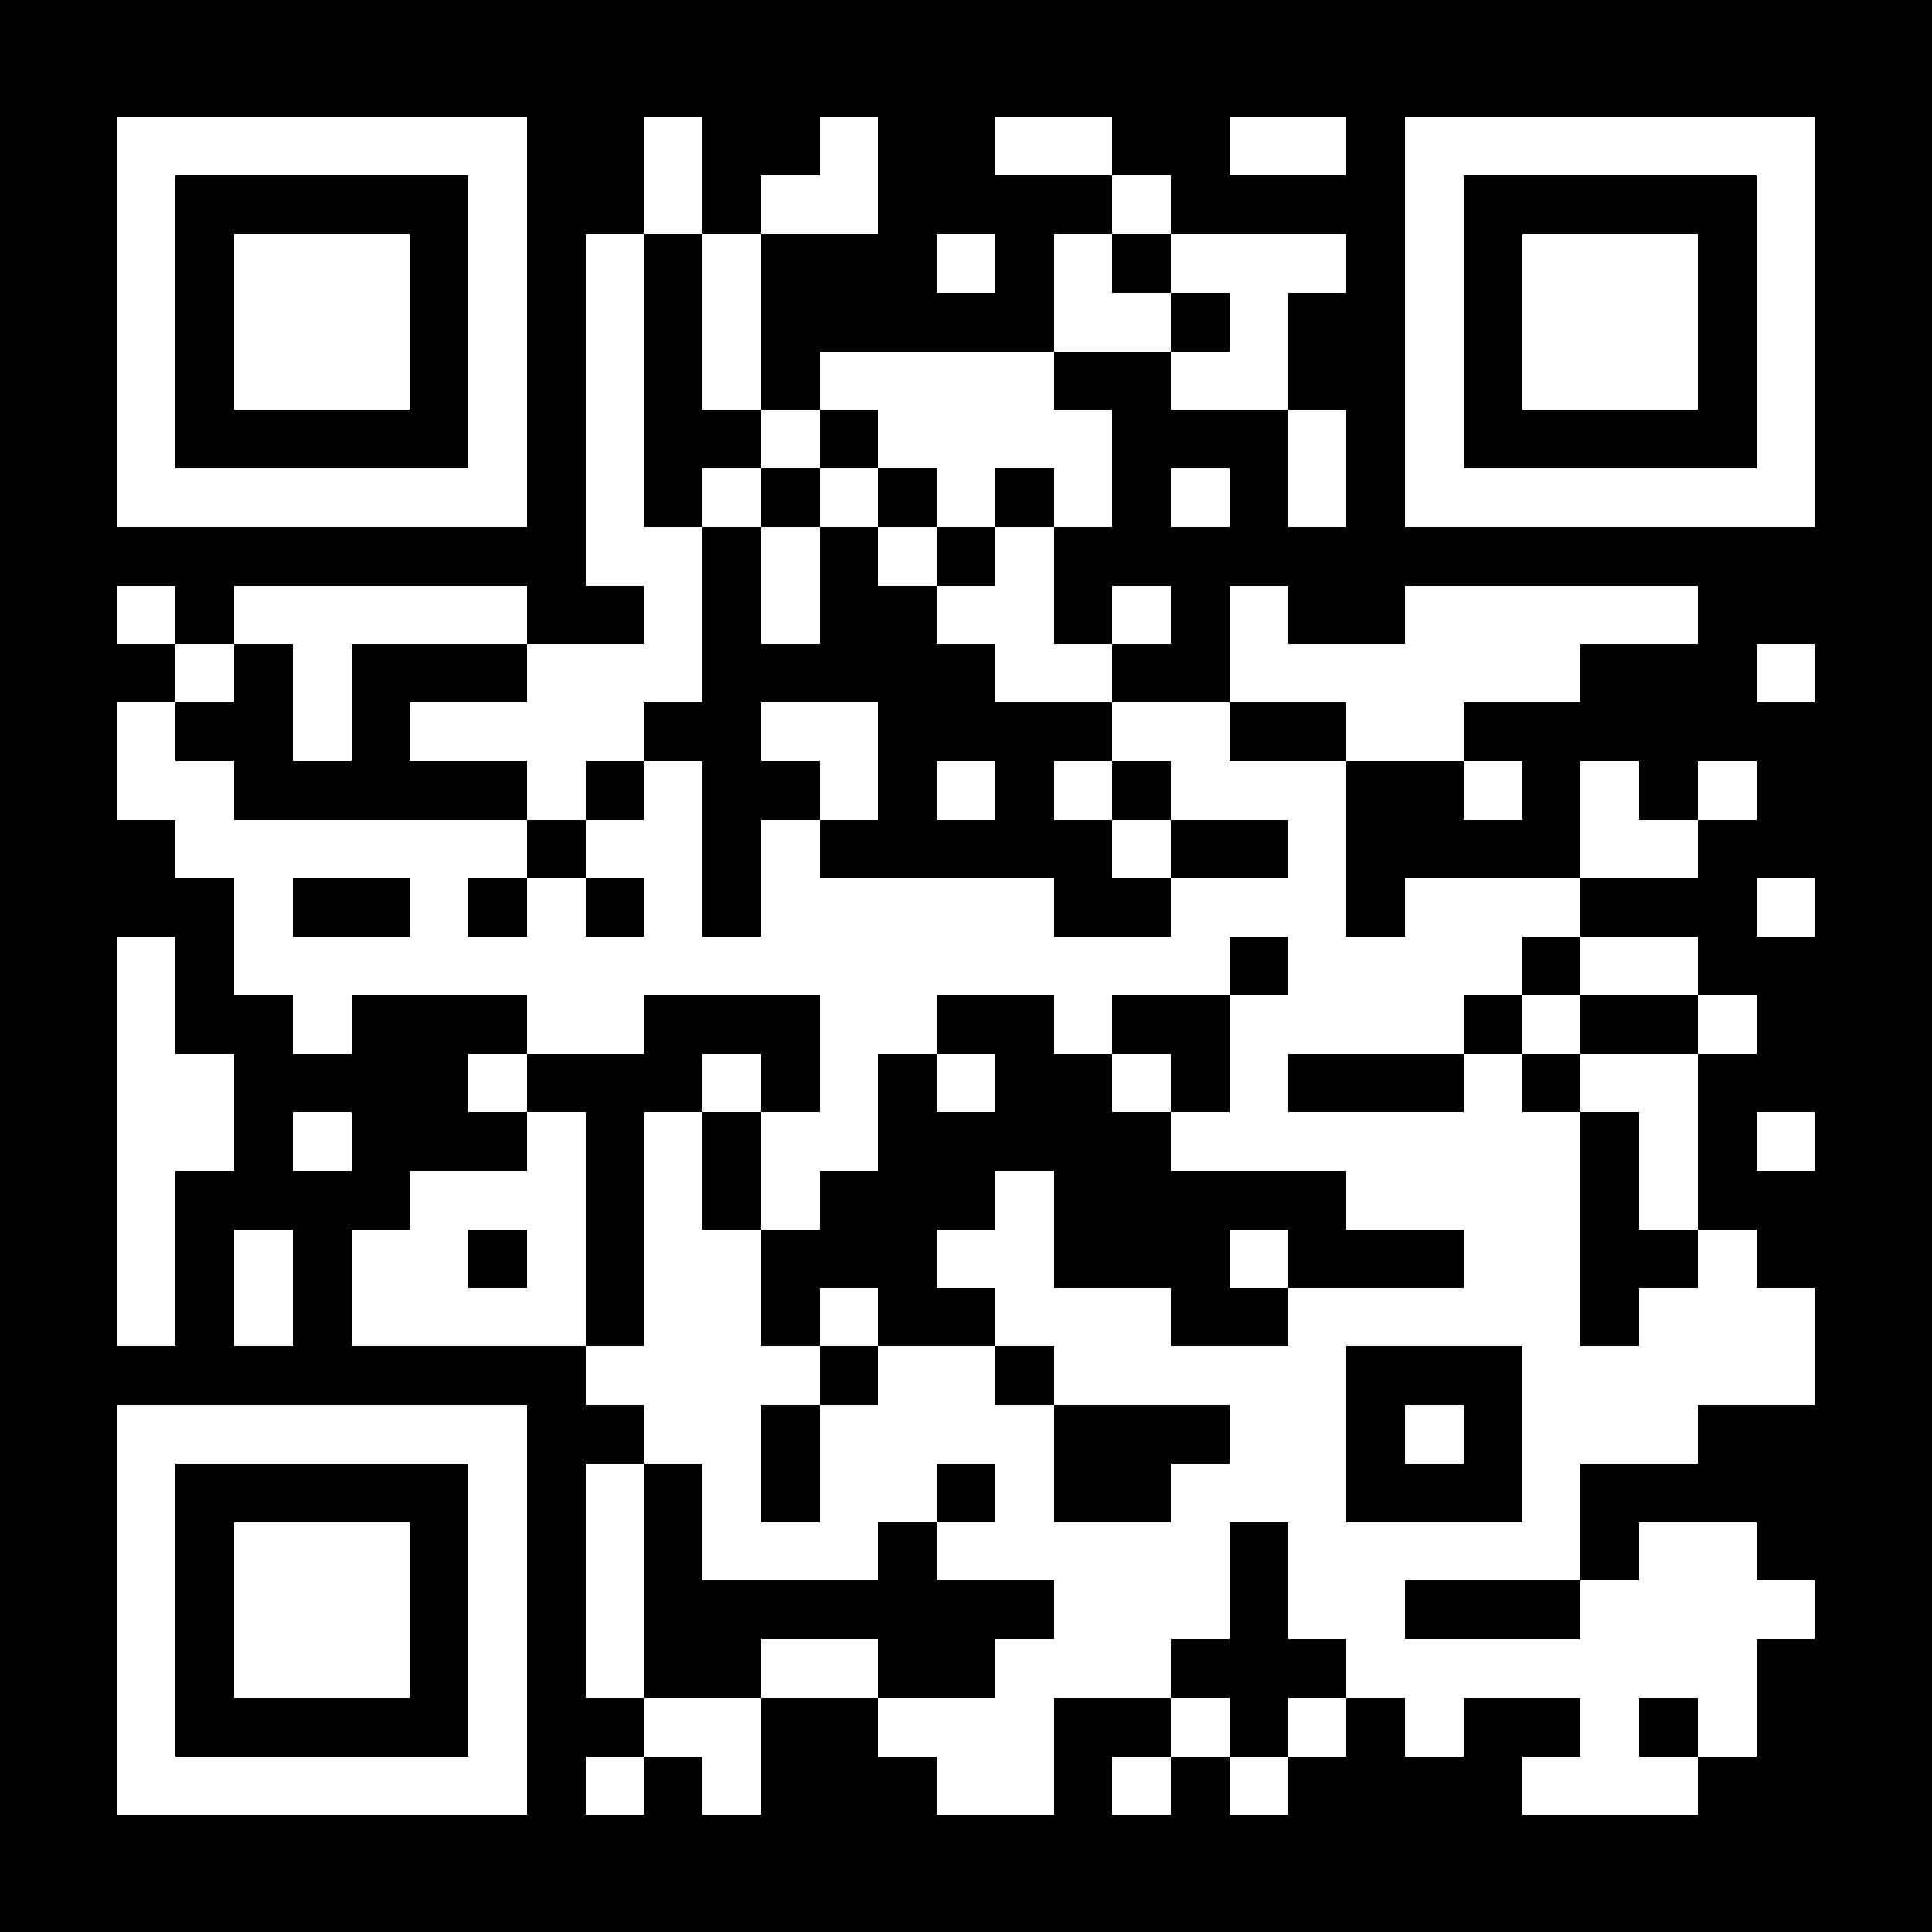
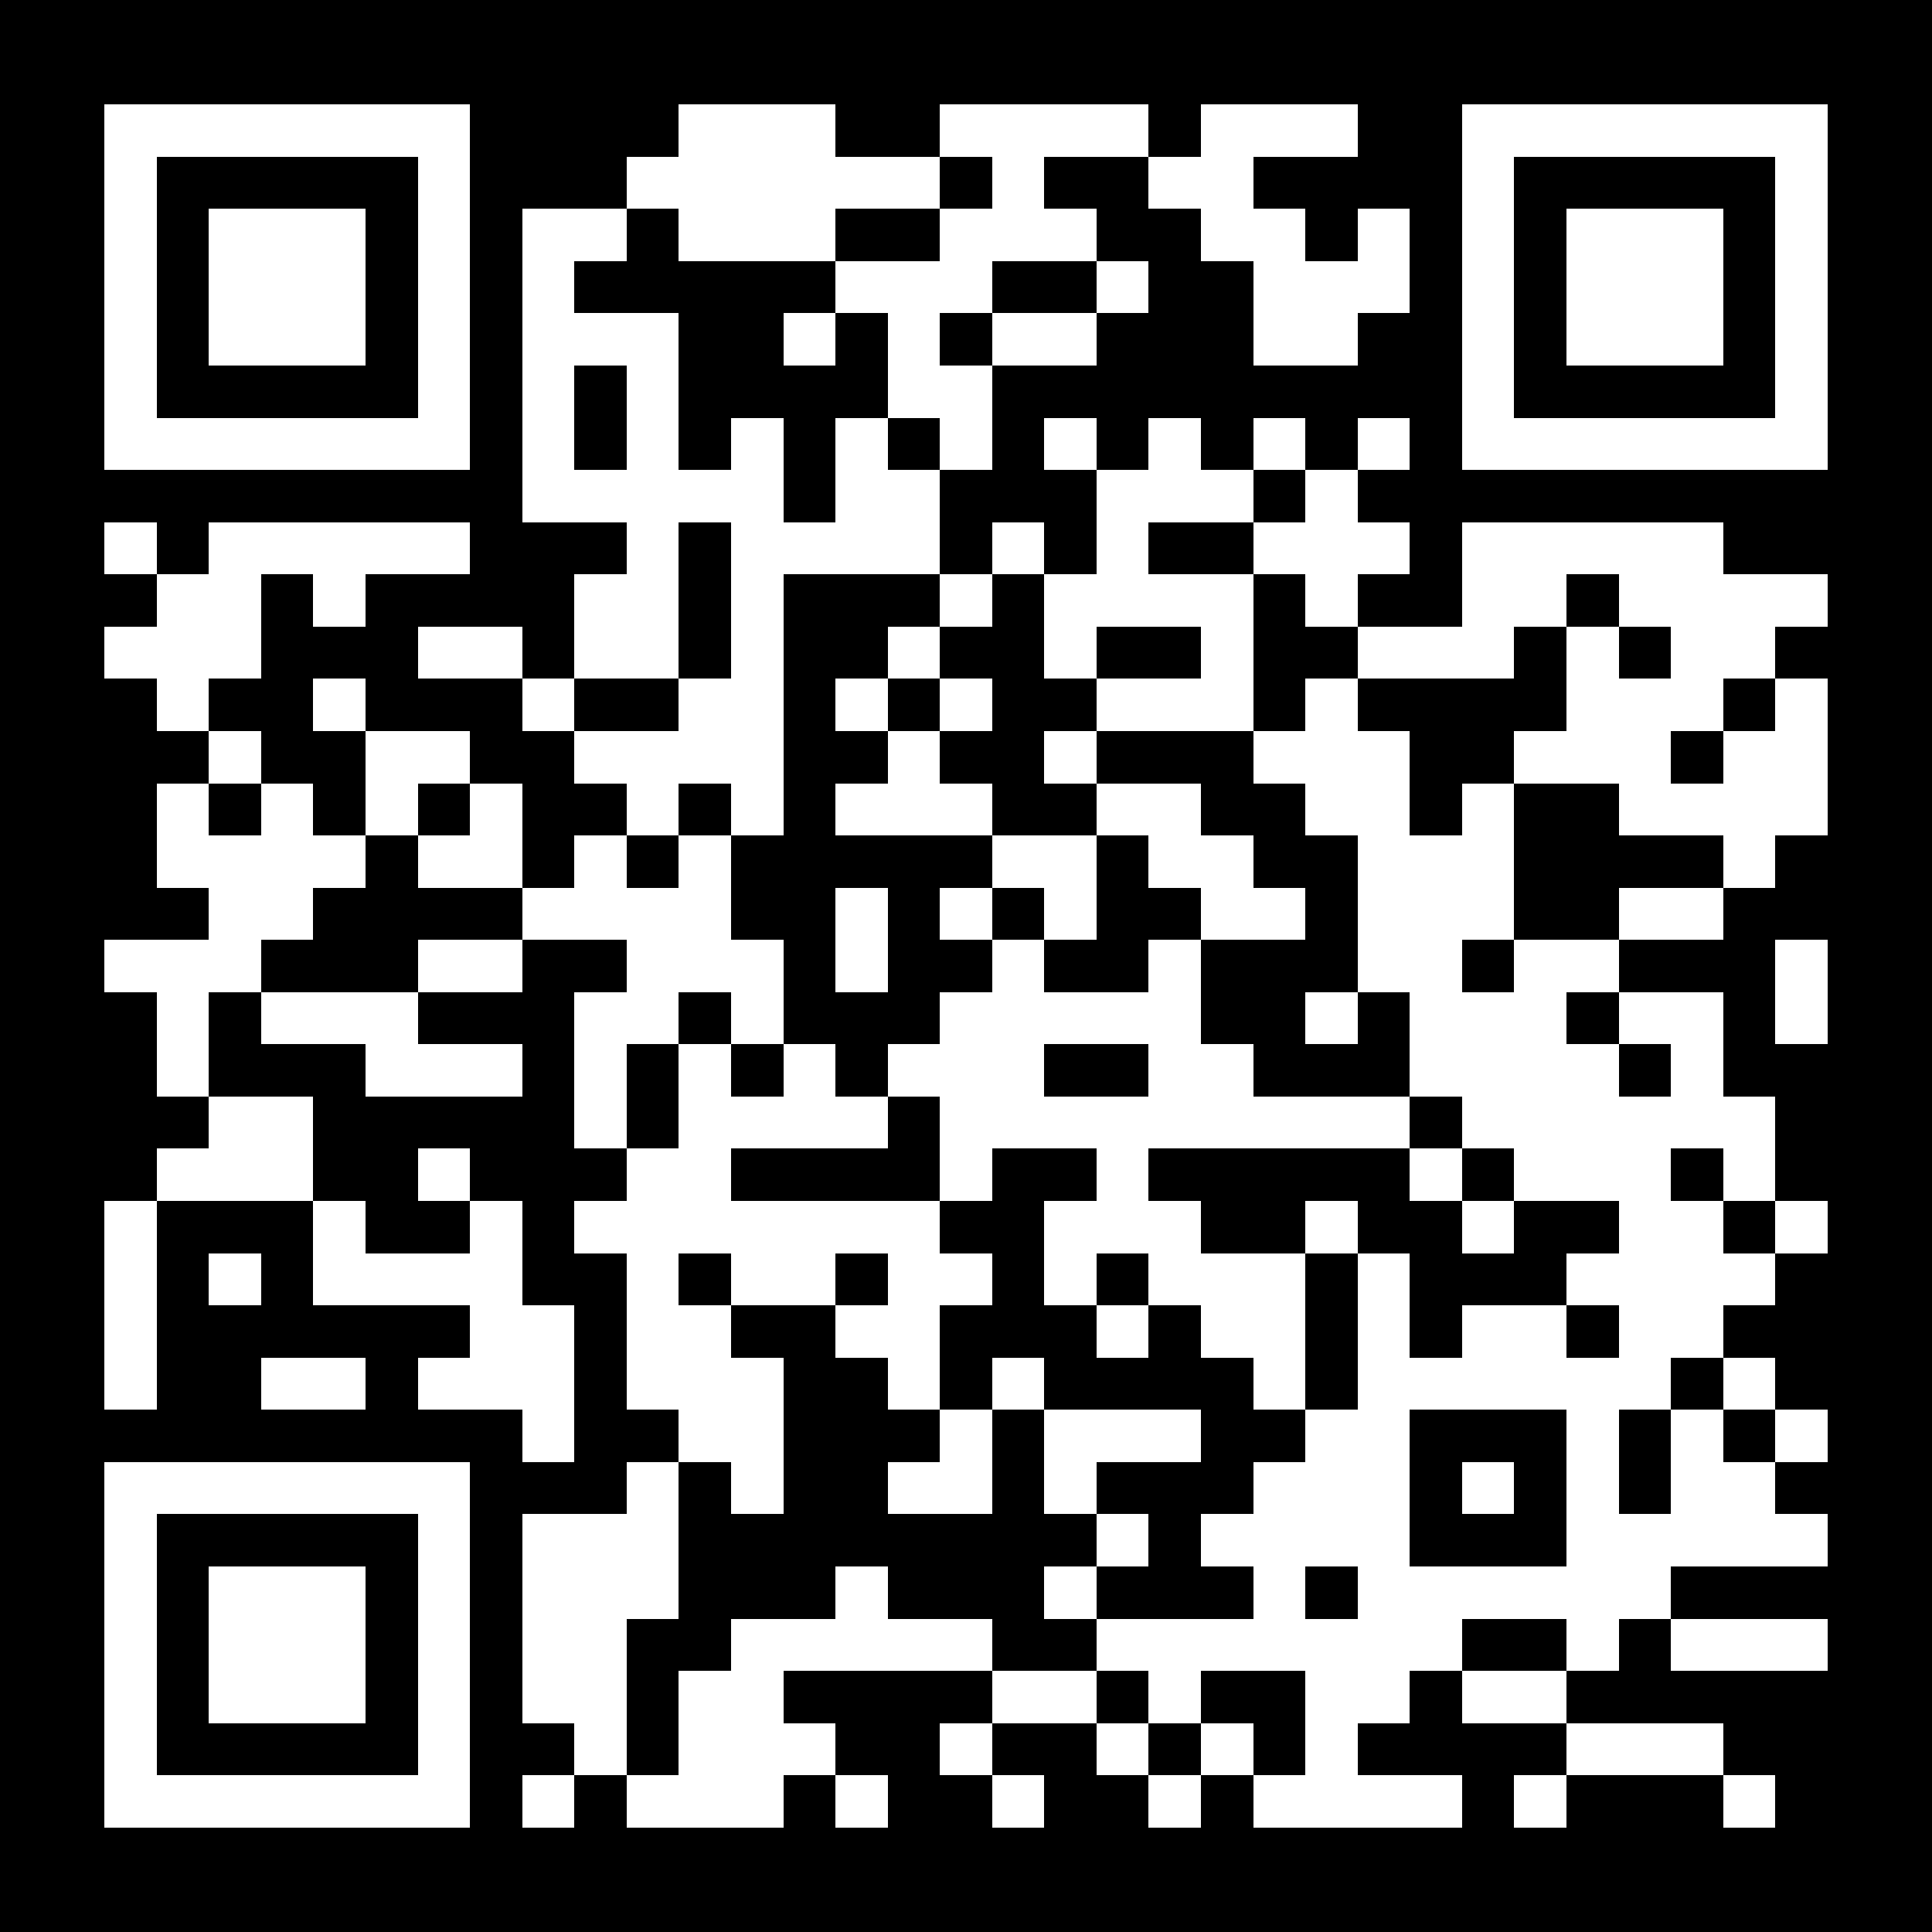
- <svg xmlns="http://www.w3.org/2000/svg" width="1024" height="1024" viewBox="0 0 33 33" shape-rendering="crispEdges">
-   <path fill="#000000" d="M0 0h33v33H0z" />
-   <path stroke="#ffffff" d="M2 2.5h7m2 0h1m2 0h1m2 0h2m2 0h2m1 0h7M2 3.5h1m5 0h1m2 0h1m1 0h2m4 0h1m4 0h1m5 0h1M2 4.5h1m1 0h3m1 0h1m1 0h1m1 0h1m3 0h1m1 0h1m1 0h3m1 0h1m1 0h3m1 0h1M2 5.5h1m1 0h3m1 0h1m1 0h1m1 0h1m5 0h2m1 0h1m2 0h1m1 0h3m1 0h1M2 6.5h1m1 0h3m1 0h1m1 0h1m1 0h1m1 0h4m2 0h2m2 0h1m1 0h3m1 0h1M2 7.5h1m5 0h1m1 0h1m2 0h1m1 0h4m3 0h1m1 0h1m5 0h1M2 8.5h7m1 0h1m1 0h1m1 0h1m1 0h1m1 0h1m1 0h1m1 0h1m1 0h7M10 9.5h2m1 0h1m1 0h1m1 0h1M2 10.5h1m1 0h5m2 0h1m1 0h1m2 0h2m1 0h1m1 0h1m2 0h5M3 11.5h1m1 0h1m3 0h3m5 0h2m2 0h6m3 0h1M2 12.5h1m2 0h1m1 0h4m2 0h2m4 0h2m2 0h2M2 13.5h2m5 0h1m1 0h1m2 0h1m1 0h1m1 0h1m1 0h3m2 0h1m1 0h1m1 0h1M3 14.5h6m1 0h2m1 0h1m5 0h1m2 0h1m4 0h2M4 15.5h1m2 0h1m1 0h1m1 0h1m1 0h5m2 0h3m1 0h3m3 0h1M2 16.5h1m1 0h17m1 0h4m1 0h2M2 17.5h1m2 0h1m3 0h2m3 0h2m2 0h1m2 0h4m1 0h1m2 0h1M2 18.5h2m4 0h1m3 0h1m1 0h1m1 0h1m2 0h1m1 0h1m3 0h1m1 0h2M2 19.5h2m1 0h1m3 0h1m1 0h1m1 0h2m5 0h7m1 0h1m1 0h1M2 20.5h1m4 0h3m1 0h1m1 0h1m3 0h1m5 0h4m1 0h1M2 21.5h1m1 0h1m1 0h2m1 0h1m1 0h2m3 0h2m3 0h1m3 0h2m2 0h1M2 22.5h1m1 0h1m1 0h4m1 0h2m1 0h1m2 0h3m2 0h5m1 0h3M10 23.5h4m1 0h2m1 0h5m3 0h5M2 24.5h7m2 0h2m1 0h4m3 0h2m1 0h1m1 0h3M2 25.5h1m5 0h1m1 0h1m1 0h1m1 0h2m1 0h1m2 0h3m3 0h1M2 26.5h1m1 0h3m1 0h1m1 0h1m1 0h3m1 0h5m1 0h5m1 0h2M2 27.5h1m1 0h3m1 0h1m1 0h1m7 0h3m1 0h2m3 0h4M2 28.5h1m1 0h3m1 0h1m1 0h1m2 0h2m2 0h3m3 0h7M2 29.5h1m5 0h1m2 0h2m2 0h3m2 0h1m1 0h1m1 0h1m2 0h1m1 0h1M2 30.5h7m1 0h1m1 0h1m3 0h2m1 0h1m1 0h1m4 0h3" />
+ <svg xmlns="http://www.w3.org/2000/svg" width="1024" height="1024" viewBox="0 0 37 37" shape-rendering="crispEdges">
+   <path fill="#000000" d="M0 0h37v37H0z" />
+   <path stroke="#ffffff" d="M2 2.5h7m4 0h3m2 0h4m1 0h3m2 0h7M2 3.5h1m5 0h1m3 0h6m1 0h1m2 0h2m4 0h1m5 0h1M2 4.5h1m1 0h3m1 0h1m1 0h2m1 0h3m2 0h3m2 0h2m1 0h1m1 0h1m1 0h3m1 0h1M2 5.5h1m1 0h3m1 0h1m1 0h1m5 0h3m2 0h1m2 0h3m1 0h1m1 0h3m1 0h1M2 6.5h1m1 0h3m1 0h1m1 0h3m2 0h1m1 0h1m1 0h2m3 0h2m2 0h1m1 0h3m1 0h1M2 7.5h1m5 0h1m1 0h1m1 0h1m4 0h2m9 0h1m5 0h1M2 8.5h7m1 0h1m1 0h1m1 0h1m1 0h1m1 0h1m1 0h1m1 0h1m1 0h1m1 0h1m1 0h7M10 9.5h5m1 0h2m3 0h3m1 0h1M2 10.5h1m1 0h5m3 0h1m1 0h4m1 0h1m1 0h1m2 0h3m1 0h5M3 11.5h2m1 0h1m4 0h2m1 0h1m3 0h1m1 0h4m1 0h1m2 0h2m1 0h4M2 12.5h3m3 0h2m1 0h2m1 0h1m2 0h1m2 0h1m2 0h1m2 0h3m1 0h1m1 0h2M3 13.5h1m2 0h1m3 0h1m2 0h2m1 0h1m1 0h1m2 0h3m1 0h1m4 0h3m1 0h1M4 14.5h1m2 0h2m2 0h4m2 0h1m2 0h1m3 0h3m2 0h3m1 0h2M3 15.5h1m1 0h1m1 0h1m1 0h1m2 0h1m1 0h1m1 0h3m2 0h2m2 0h2m1 0h1m2 0h4M3 16.5h4m1 0h2m1 0h1m1 0h1m5 0h2m1 0h2m2 0h3m4 0h1M4 17.5h2m4 0h4m2 0h1m1 0h1m1 0h1m2 0h2m1 0h3m2 0h2M2 18.5h3m3 0h2m2 0h3m1 0h1m2 0h1m2 0h1m3 0h2m1 0h2m3 0h1M3 19.5h1m1 0h3m3 0h2m1 0h1m3 0h5m2 0h1m1 0h3m1 0h2m1 0h1M3 20.5h1m3 0h3m1 0h1m1 0h1m1 0h1m1 0h3m2 0h2m3 0h4m1 0h1M4 21.5h2m5 0h1m1 0h4m1 0h9m1 0h6M3 22.5h3m2 0h1m3 0h2m4 0h1m2 0h1m5 0h1m1 0h3m1 0h1M2 23.5h1m3 0h1m2 0h1m1 0h7m2 0h3m2 0h1m2 0h1m2 0h2m1 0h1M2 24.5h1m1 0h1m1 0h4m2 0h1m1 0h2m1 0h2m1 0h1m1 0h3m1 0h1m3 0h4M2 25.5h1m6 0h2m1 0h2m2 0h2m3 0h1m1 0h2m1 0h1m1 0h2m1 0h2M2 26.5h1m2 0h2m1 0h3m1 0h3m2 0h1m1 0h1m4 0h1m1 0h6m1 0h1M10 27.5h1m2 0h2m3 0h1m1 0h3m2 0h2m3 0h1m1 0h1m1 0h1M2 28.5h7m3 0h1m1 0h1m2 0h2m1 0h1m3 0h3m1 0h1m1 0h1m1 0h2M2 29.5h1m5 0h1m1 0h3m8 0h1m1 0h4m3 0h5M2 30.5h1m1 0h3m1 0h1m1 0h3m3 0h1m3 0h1m3 0h1m1 0h6M2 31.5h1m1 0h3m1 0h1m1 0h2m2 0h5m2 0h7m2 0h1m1 0h3M2 32.5h1m1 0h3m1 0h1m1 0h2m1 0h2m4 0h2m1 0h1m2 0h2m1 0h2M2 33.5h1m5 0h1m2 0h1m1 0h3m2 0h1m2 0h1m1 0h1m1 0h1m4 0h3M2 34.5h7m1 0h1m1 0h3m1 0h1m2 0h1m2 0h1m1 0h4m1 0h1m3 0h1" />
</svg>
